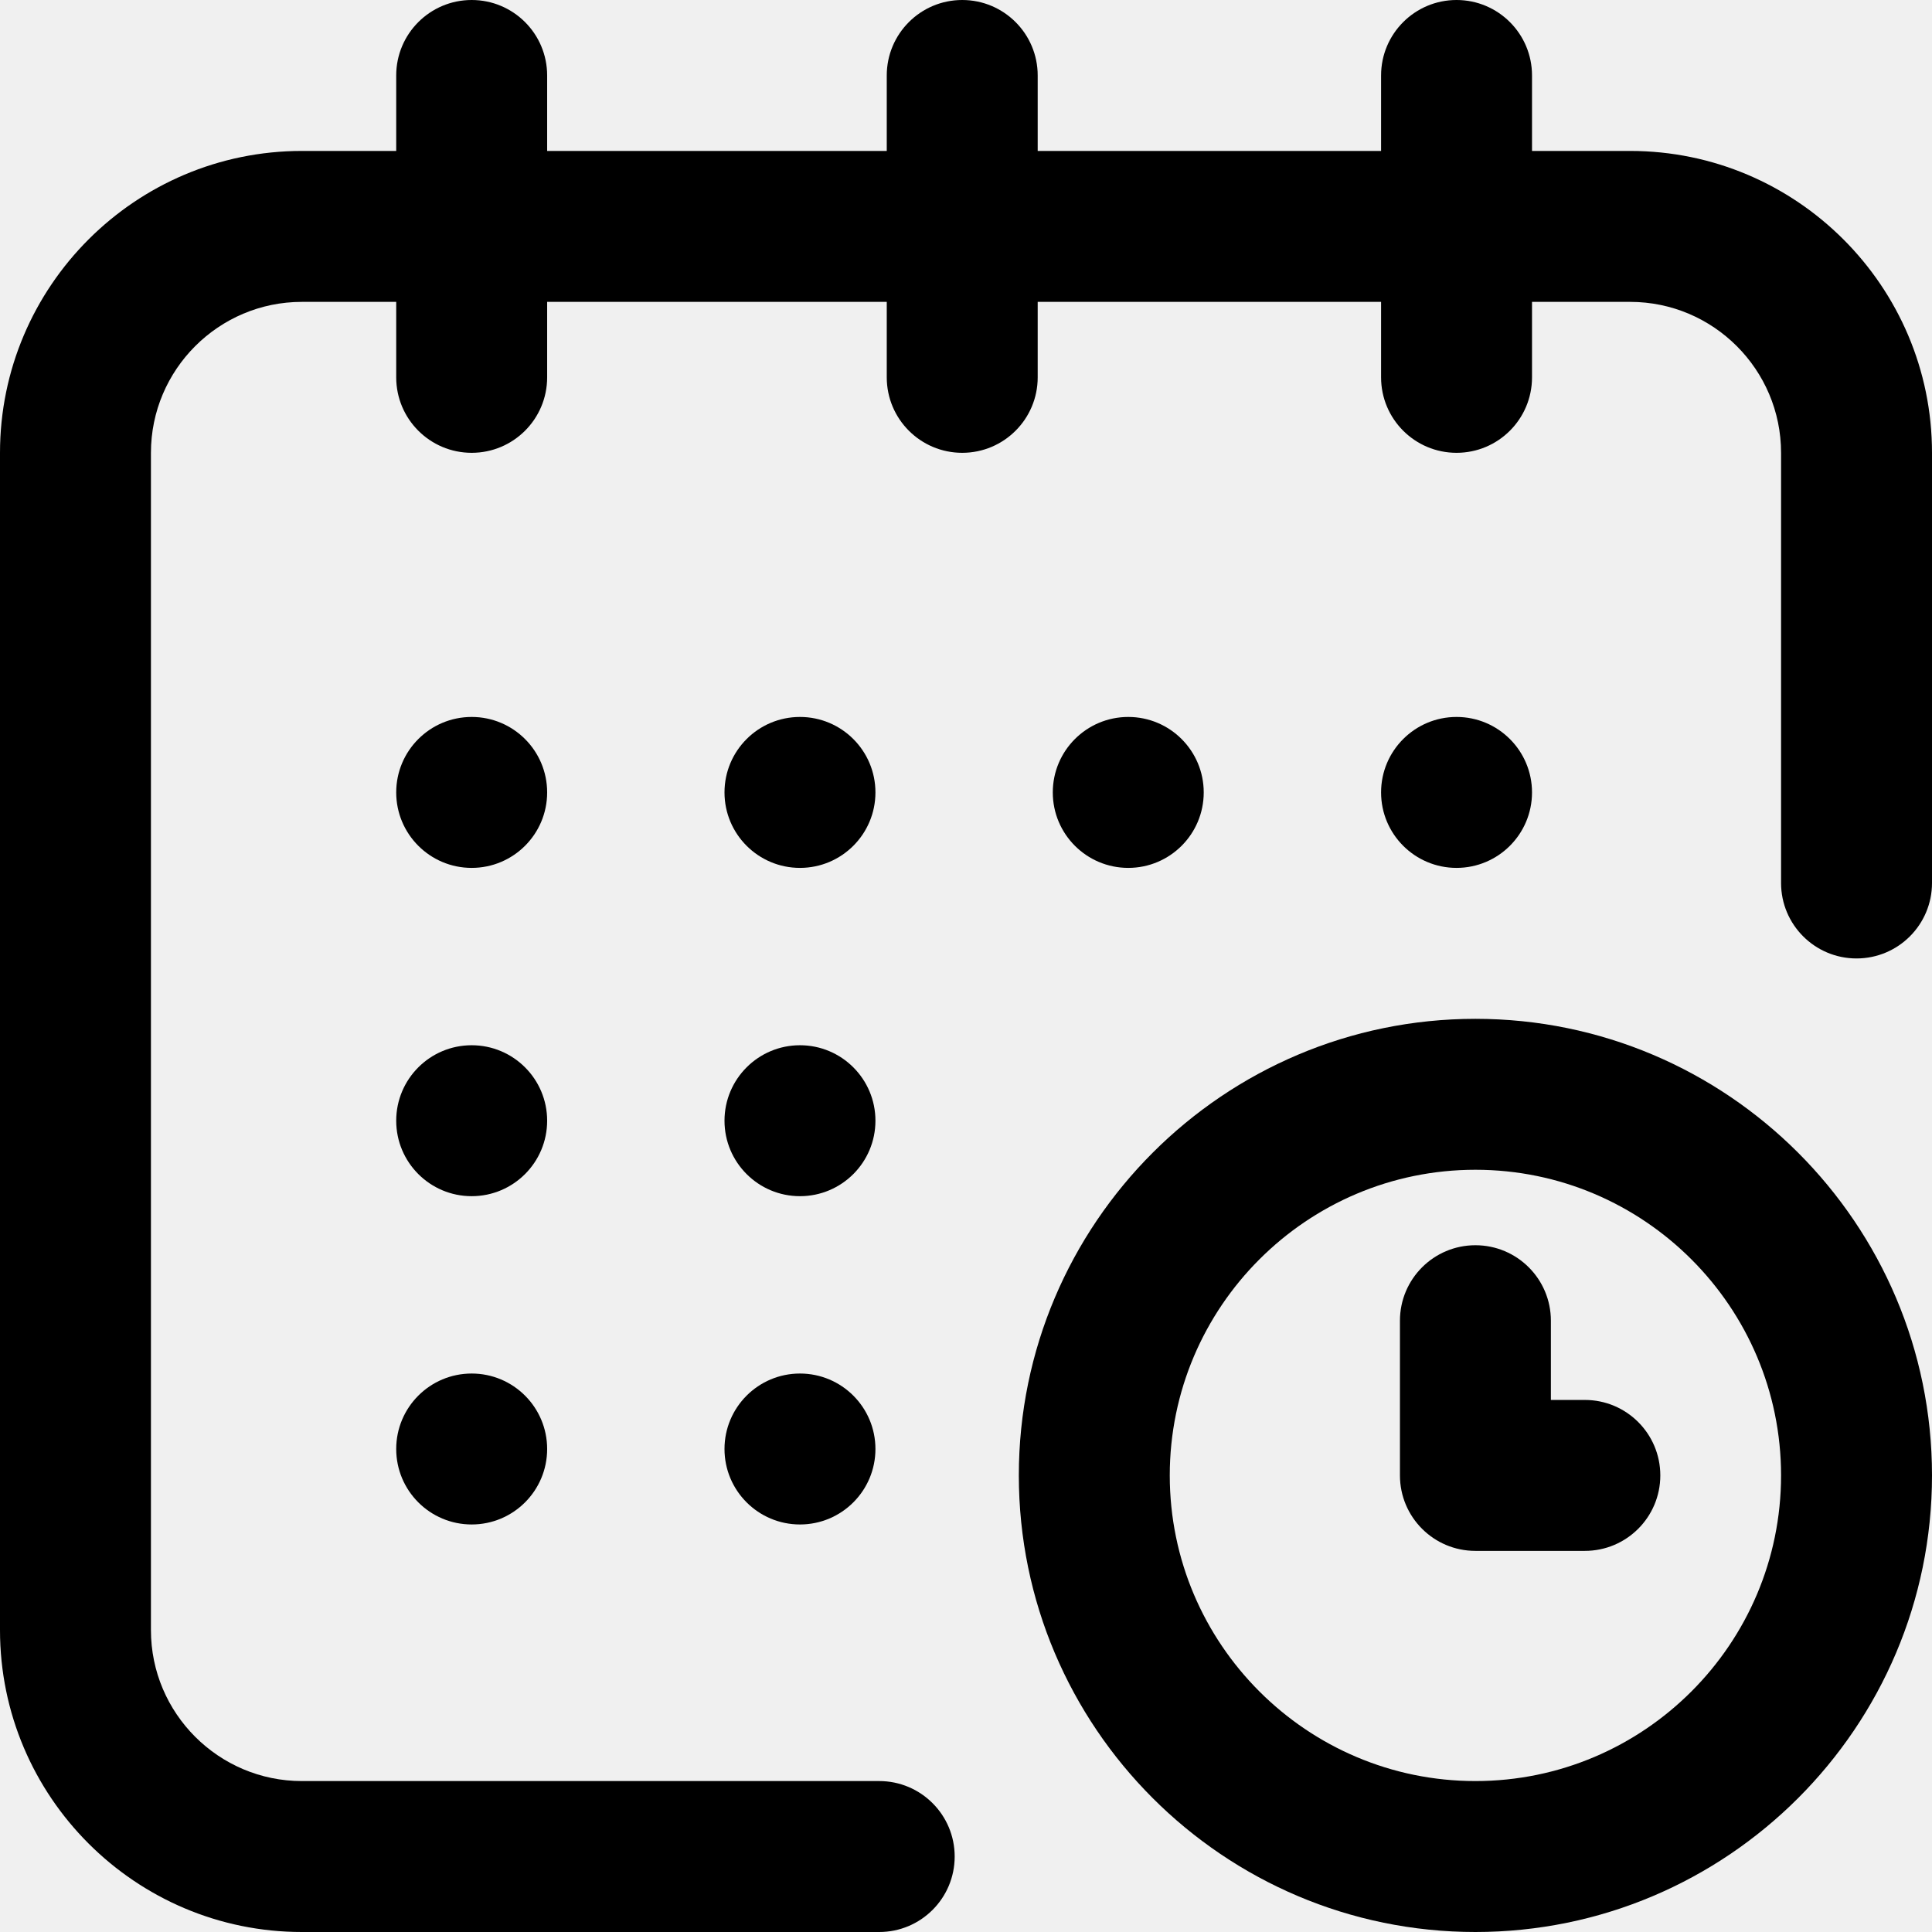
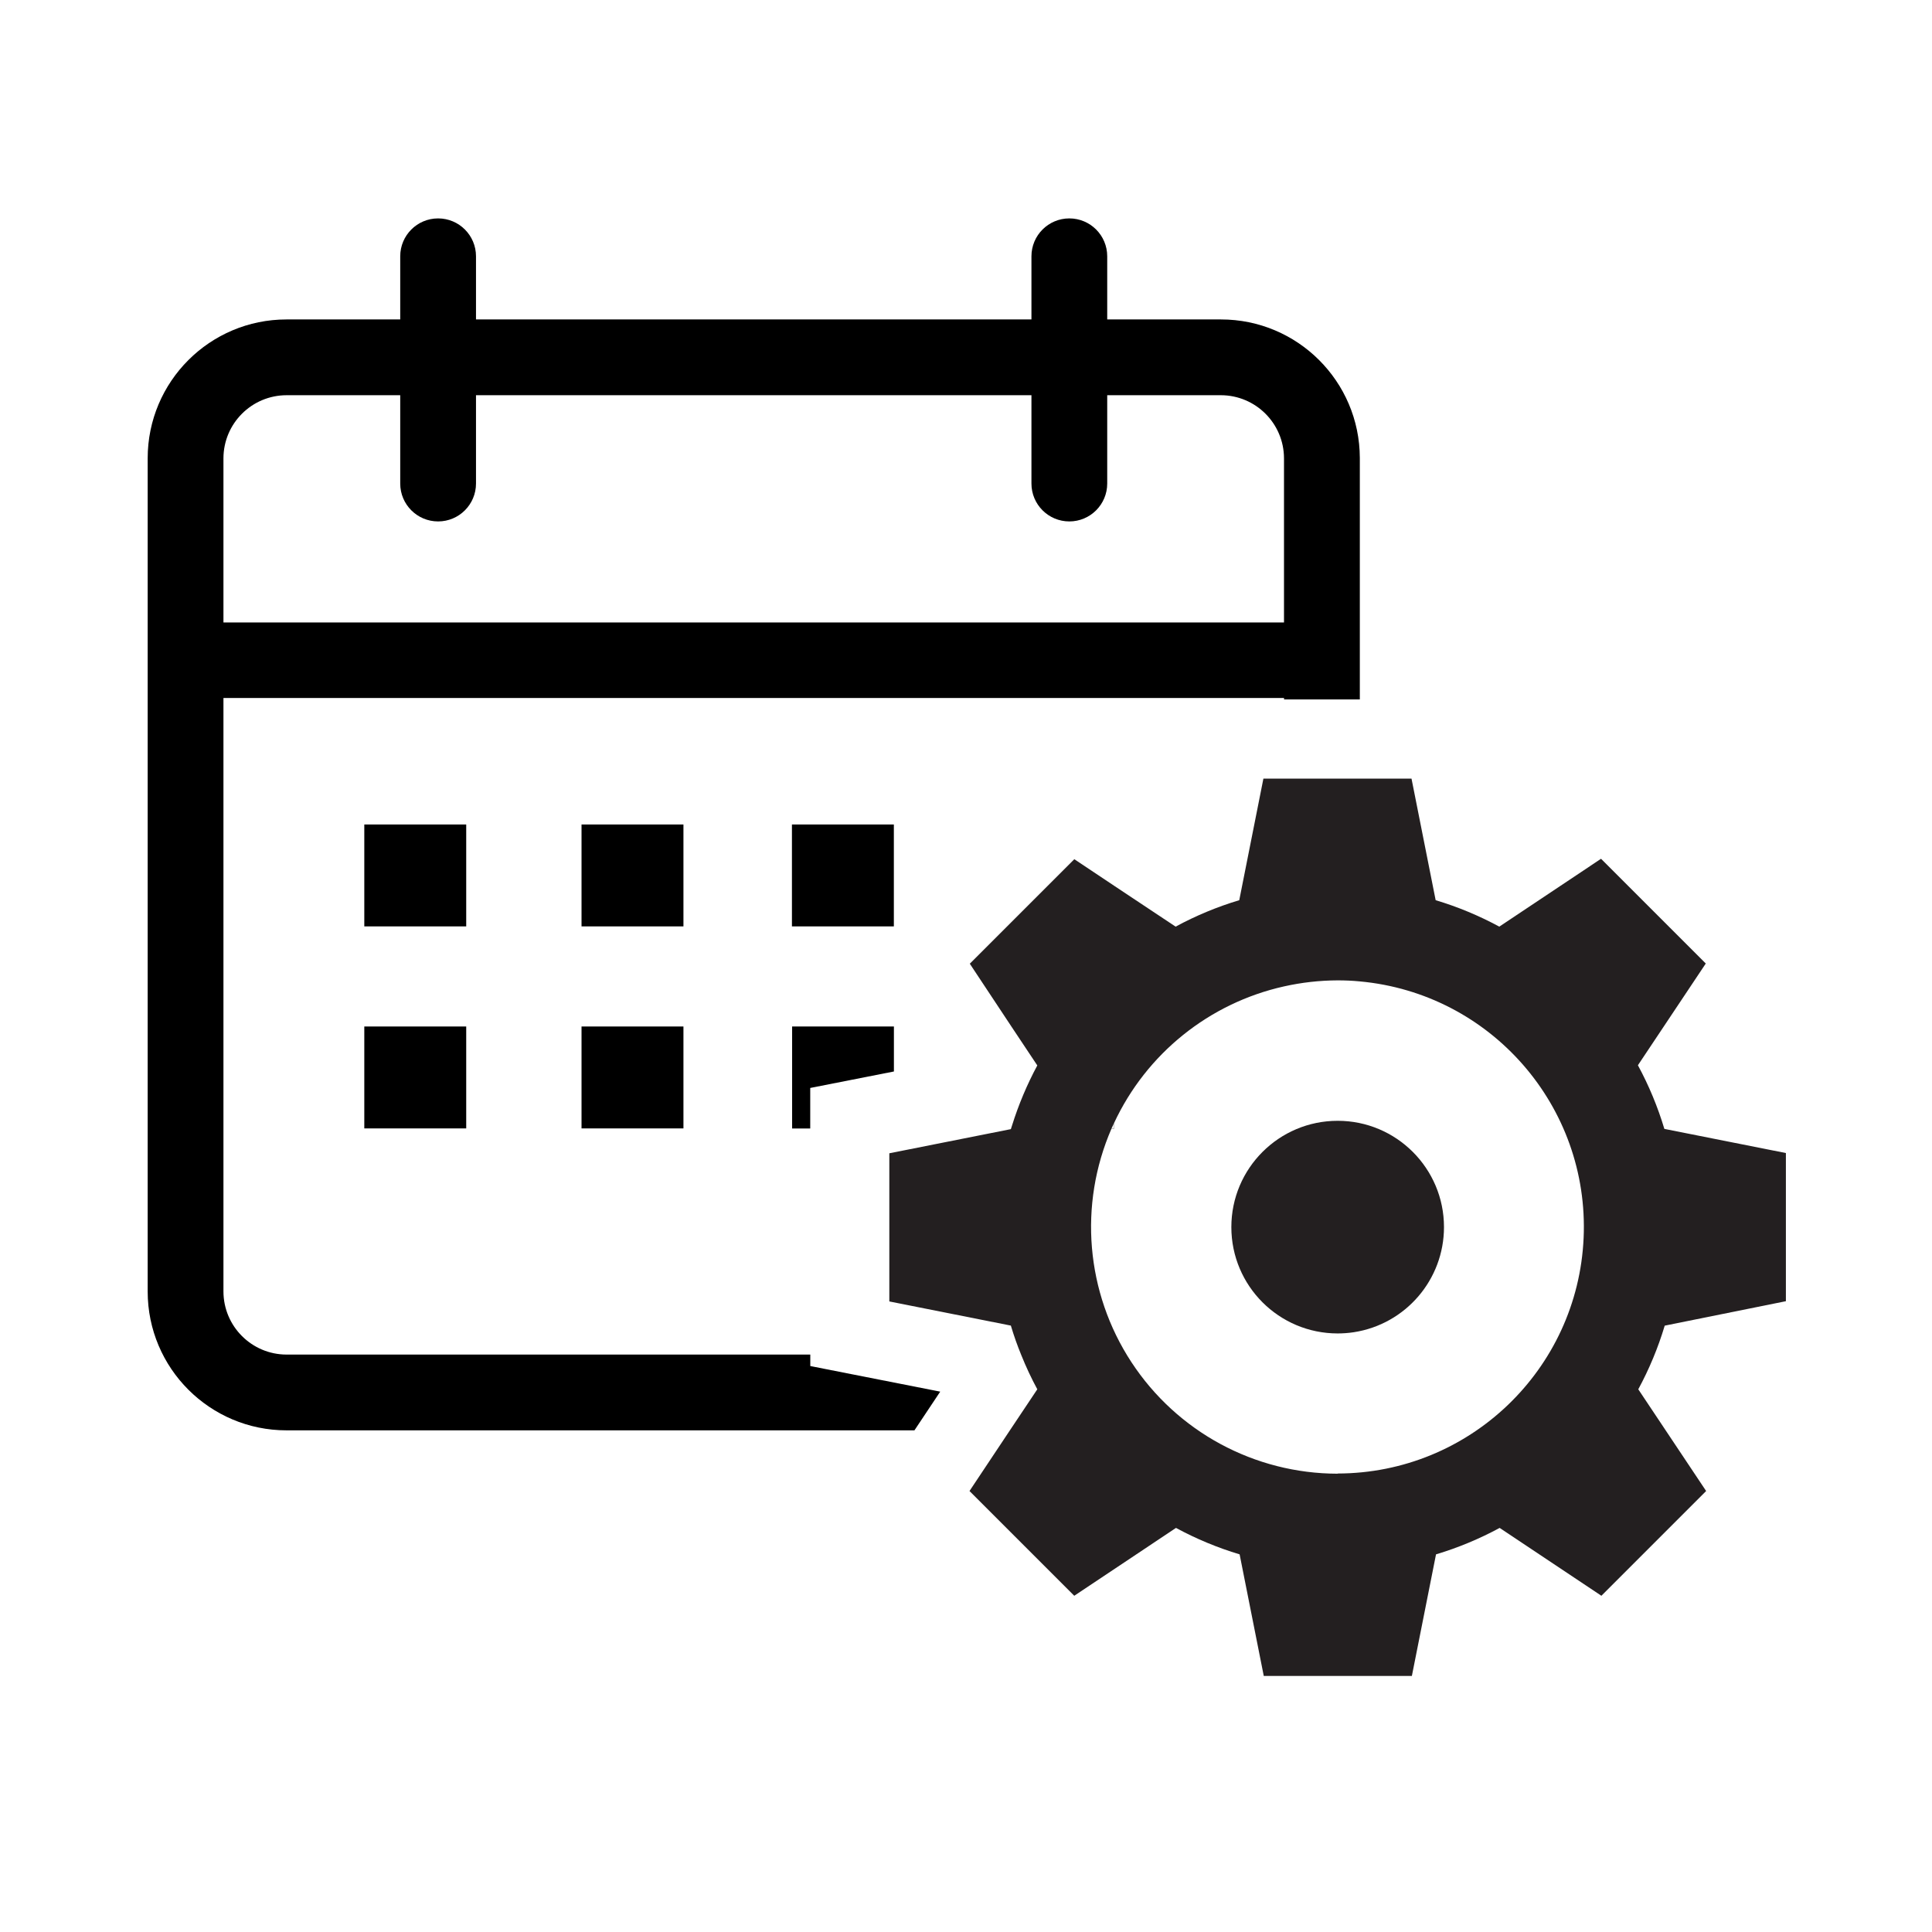
- <svg xmlns="http://www.w3.org/2000/svg" version="1.1" id="Capa_1" x="0px" y="0px" viewBox="0 0 512 512" style="enable-background:new 0 0 512 512;" xml:space="preserve" width="1.875rem" height="2rem">
-   <g>
-     <g>
-       <g>
-         <circle cx="386" cy="210" r="20" />
-         <path d="M432,40h-26V20c0-11.046-8.954-20-20-20c-11.046,0-20,8.954-20,20v20h-91V20c0-11.046-8.954-20-20-20     c-11.046,0-20,8.954-20,20v20h-90V20c0-11.046-8.954-20-20-20s-20,8.954-20,20v20H80C35.888,40,0,75.888,0,120v312     c0,44.112,35.888,80,80,80h153c11.046,0,20-8.954,20-20c0-11.046-8.954-20-20-20H80c-22.056,0-40-17.944-40-40V120     c0-22.056,17.944-40,40-40h25v20c0,11.046,8.954,20,20,20s20-8.954,20-20V80h90v20c0,11.046,8.954,20,20,20s20-8.954,20-20V80h91     v20c0,11.046,8.954,20,20,20c11.046,0,20-8.954,20-20V80h26c22.056,0,40,17.944,40,40v114c0,11.046,8.954,20,20,20     c11.046,0,20-8.954,20-20V120C512,75.888,476.112,40,432,40z" />
-         <path d="M391,270c-66.72,0-121,54.28-121,121s54.28,121,121,121s121-54.28,121-121S457.72,270,391,270z M391,472     c-44.663,0-81-36.336-81-81s36.337-81,81-81c44.663,0,81,36.336,81,81S435.663,472,391,472z" />
-         <path d="M420,371h-9v-21c0-11.046-8.954-20-20-20c-11.046,0-20,8.954-20,20v41c0,11.046,8.954,20,20,20h29     c11.046,0,20-8.954,20-20C440,379.954,431.046,371,420,371z" />
-         <circle cx="299" cy="210" r="20" />
-         <circle cx="212" cy="297" r="20" />
-         <circle cx="125" cy="210" r="20" />
-         <circle cx="125" cy="297" r="20" />
-         <circle cx="125" cy="384" r="20" />
-         <circle cx="212" cy="384" r="20" />
-         <circle cx="212" cy="210" r="20" />
+ <svg xmlns="http://www.w3.org/2000/svg" width="2rem" height="2rem" viewBox="0 0 32 32">
+   <defs>
+     <clipPath id="clip-Booking">
+       <rect width="32" height="32" />
+     </clipPath>
+   </defs>
+   <g id="Booking" clip-path="url(#clip-Booking)">
+     <rect width="32" height="32" fill="#fff" />
+     <g id="Group_2392" data-name="Group 2392" transform="translate(-176.994 -175.822)">
+       <path id="Path_3393" data-name="Path 3393" d="M197.216,181.113h-1.883v-1.046a.627.627,0,0,0-1.255,0v1.046h-9.2v-1.046a.627.627,0,0,0-1.255,0v1.046H181.74a2.3,2.3,0,0,0-2.3,2.3v13.8a2.3,2.3,0,0,0,2.3,2.3h10.4l.427-.641-2.152-.424v-.19H181.74a1.047,1.047,0,0,1-1.045-1.045v-9.83h17.567v.024h1.255v-4A2.3,2.3,0,0,0,197.216,181.113Zm1.045,5.019H180.695v-2.719a1.047,1.047,0,0,1,1.045-1.045h1.883v1.463a.627.627,0,1,0,1.255,0v-1.463h9.2v1.463a.627.627,0,1,0,1.255,0v-1.463h1.883a1.047,1.047,0,0,1,1.045,1.045Z" />
+       <rect id="Rectangle_3242" data-name="Rectangle 3242" width="1.688" height="1.688" transform="translate(183.028 189.478)" />
+       <rect id="Rectangle_3243" data-name="Rectangle 3243" width="1.688" height="1.688" transform="translate(186.626 189.478)" />
+       <rect id="Rectangle_3244" data-name="Rectangle 3244" width="1.688" height="1.688" transform="translate(190.111 189.478)" />
+       <rect id="Rectangle_3245" data-name="Rectangle 3245" width="1.688" height="1.688" transform="translate(183.028 192.824)" />
+       <rect id="Rectangle_3246" data-name="Rectangle 3246" width="1.688" height="1.688" transform="translate(186.626 192.824)" />
+       <path id="Path_3394" data-name="Path 3394" d="M262.519,281.52v.745l-1.386.273v.671h-.3V281.52Z" transform="translate(-70.719 -88.696)" />
+       <path id="Path_3395" data-name="Path 3395" d="M301.251,293.72v.089h-.041C301.223,293.779,301.236,293.75,301.251,293.72Z" transform="translate(-105.804 -99.296)" />
+       <g id="Group_2389" data-name="Group 2389" transform="translate(195.406 194.424)">
+         <path id="Path_3396" data-name="Path 3396" d="M301.21,293.809h.041v-.089C301.236,293.75,301.223,293.779,301.21,293.809Zm0,0h.041v-.089C301.236,293.75,301.223,293.779,301.21,293.809Zm0,0h.041v-.089C301.236,293.75,301.223,293.779,301.21,293.809Zm0,0h.041v-.089C301.236,293.75,301.223,293.779,301.21,293.809Zm0,0h.041v-.089C301.236,293.75,301.223,293.779,301.21,293.809Zm0,0h.041v-.089C301.236,293.75,301.223,293.779,301.21,293.809Z" transform="translate(-301.21 -293.72)" fill="#fff" />
      </g>
+       <g id="Group_2391" data-name="Group 2391" transform="translate(191.725 188.722)">
+         <g id="Group_2390" data-name="Group 2390" transform="translate(0 0)">
+           <path id="Path_3398" data-name="Path 3398" d="M301.21,293.809h.041v-.089C301.236,293.75,301.223,293.779,301.21,293.809Z" transform="translate(-297.53 -288.018)" fill="#231f20" />
+           <path id="Path_3399" data-name="Path 3399" d="M287.989,258.882v-2.454l-2.013-.4a5.569,5.569,0,0,0-.438-1.054l1.124-1.685-1.735-1.735-1.685,1.124a5.571,5.571,0,0,0-1.054-.438l-.4-2.014h-2.453l-.4,2.014a5.572,5.572,0,0,0-1.054.438L276.861,252l-.658-.439-1.031,1.031-.7.7.7,1.057.418.628a5.685,5.685,0,0,0-.418.993l-.02.062-2.013.4v2.454l2.013.4a5.116,5.116,0,0,0,.174.492,5.5,5.5,0,0,0,.264.563l-.462.692-.661.993,1.735,1.735,1.685-1.124a5.572,5.572,0,0,0,1.054.438l.4,2.014h2.453l.4-2.014a5.571,5.571,0,0,0,1.054-.438l1.685,1.124,1.735-1.735-1.124-1.685a5.571,5.571,0,0,0,.438-1.054Zm-7.424,2.857a4.087,4.087,0,0,1-3.745-5.718c.013-.03.026-.059.041-.089a4.088,4.088,0,0,1,2.815-2.264,4.131,4.131,0,0,1,.889-.1c.123,0,.245.005.366.017a4.084,4.084,0,0,1-.366,8.151Z" transform="translate(-273.14 -250.23)" fill="#231f20" />
+         </g>
+       </g>
+       <path id="Path_3401" data-name="Path 3401" d="M301.251,293.72v.089h-.041C301.223,293.779,301.236,293.75,301.251,293.72Z" transform="translate(-105.804 -99.296)" fill="#fff" />
+       <path id="Path_3402" data-name="Path 3402" d="M319.853,295.191a1.762,1.762,0,0,1-1.495,1.741,1.786,1.786,0,0,1-.266.02,1.761,1.761,0,1,1,1.761-1.761Z" transform="translate(-118.942 -99.044)" fill="#231f20" />
    </g>
  </g>
-   <g>
- </g>
-   <g>
- </g>
-   <g>
- </g>
-   <g>
- </g>
-   <g>
- </g>
-   <g>
- </g>
-   <g>
- </g>
-   <g>
- </g>
-   <g>
- </g>
-   <g>
- </g>
-   <g>
- </g>
-   <g>
- </g>
-   <g>
- </g>
-   <g>
- </g>
-   <g>
- </g>
</svg>
